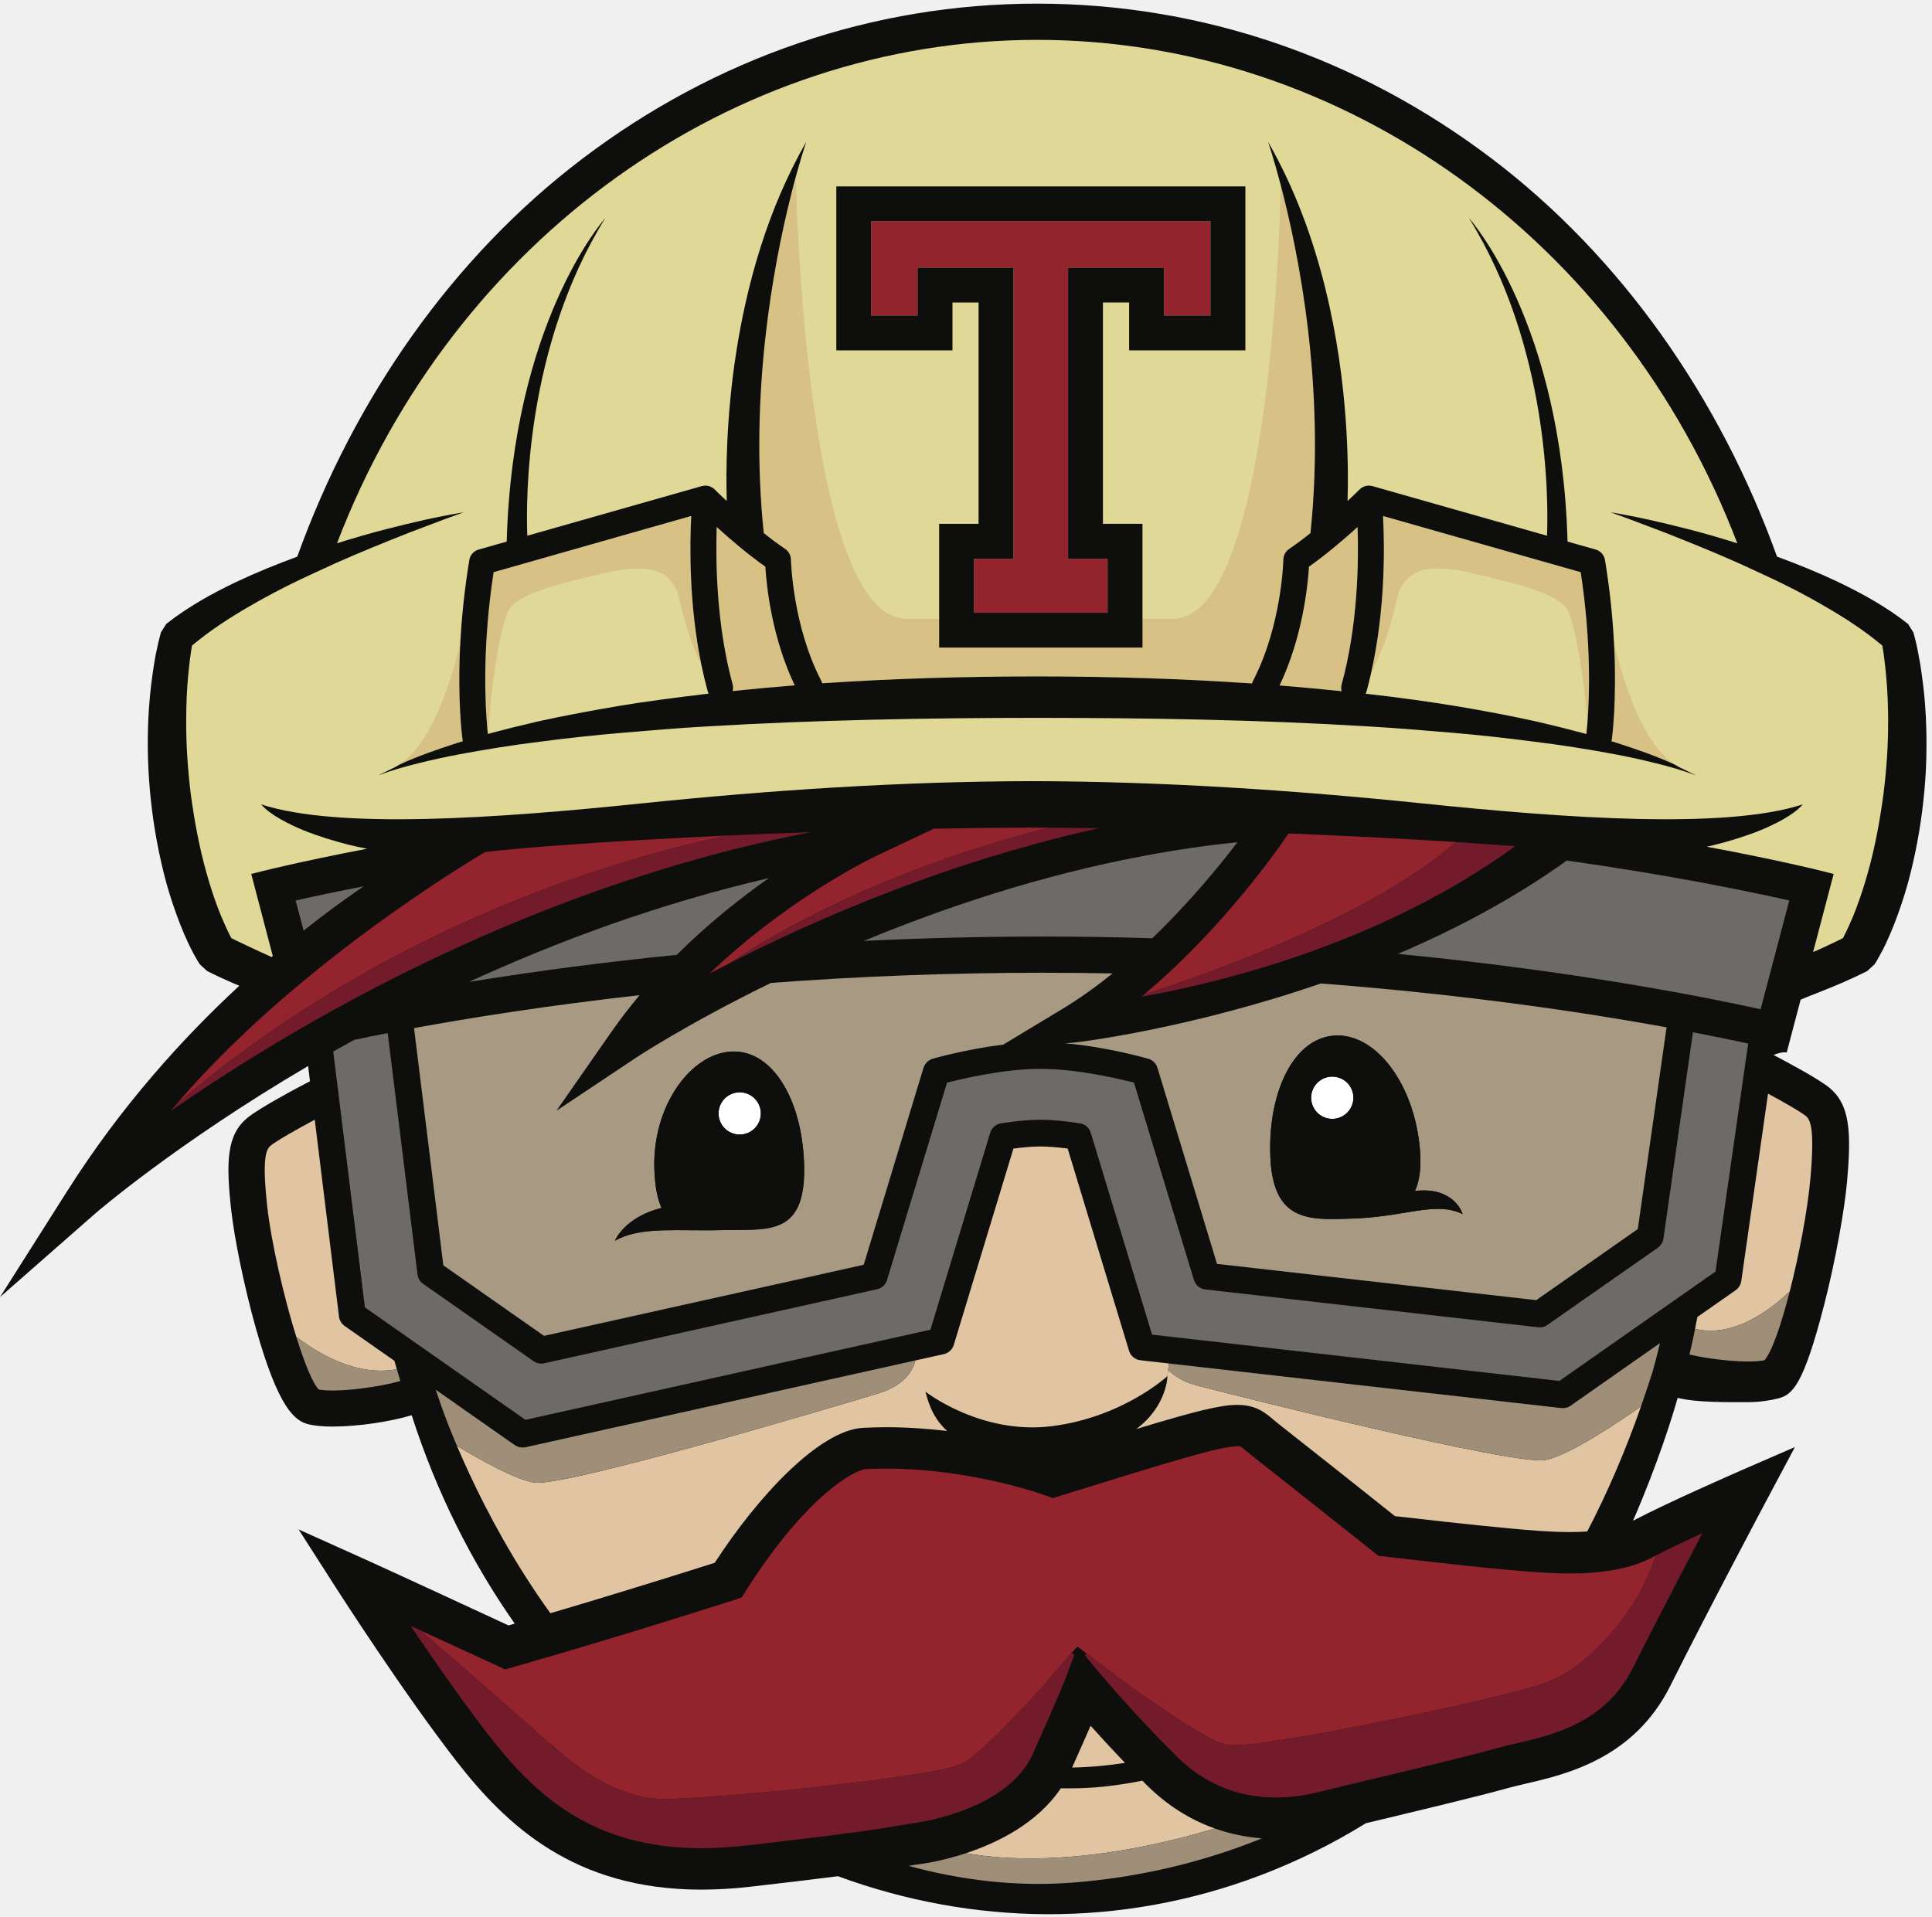
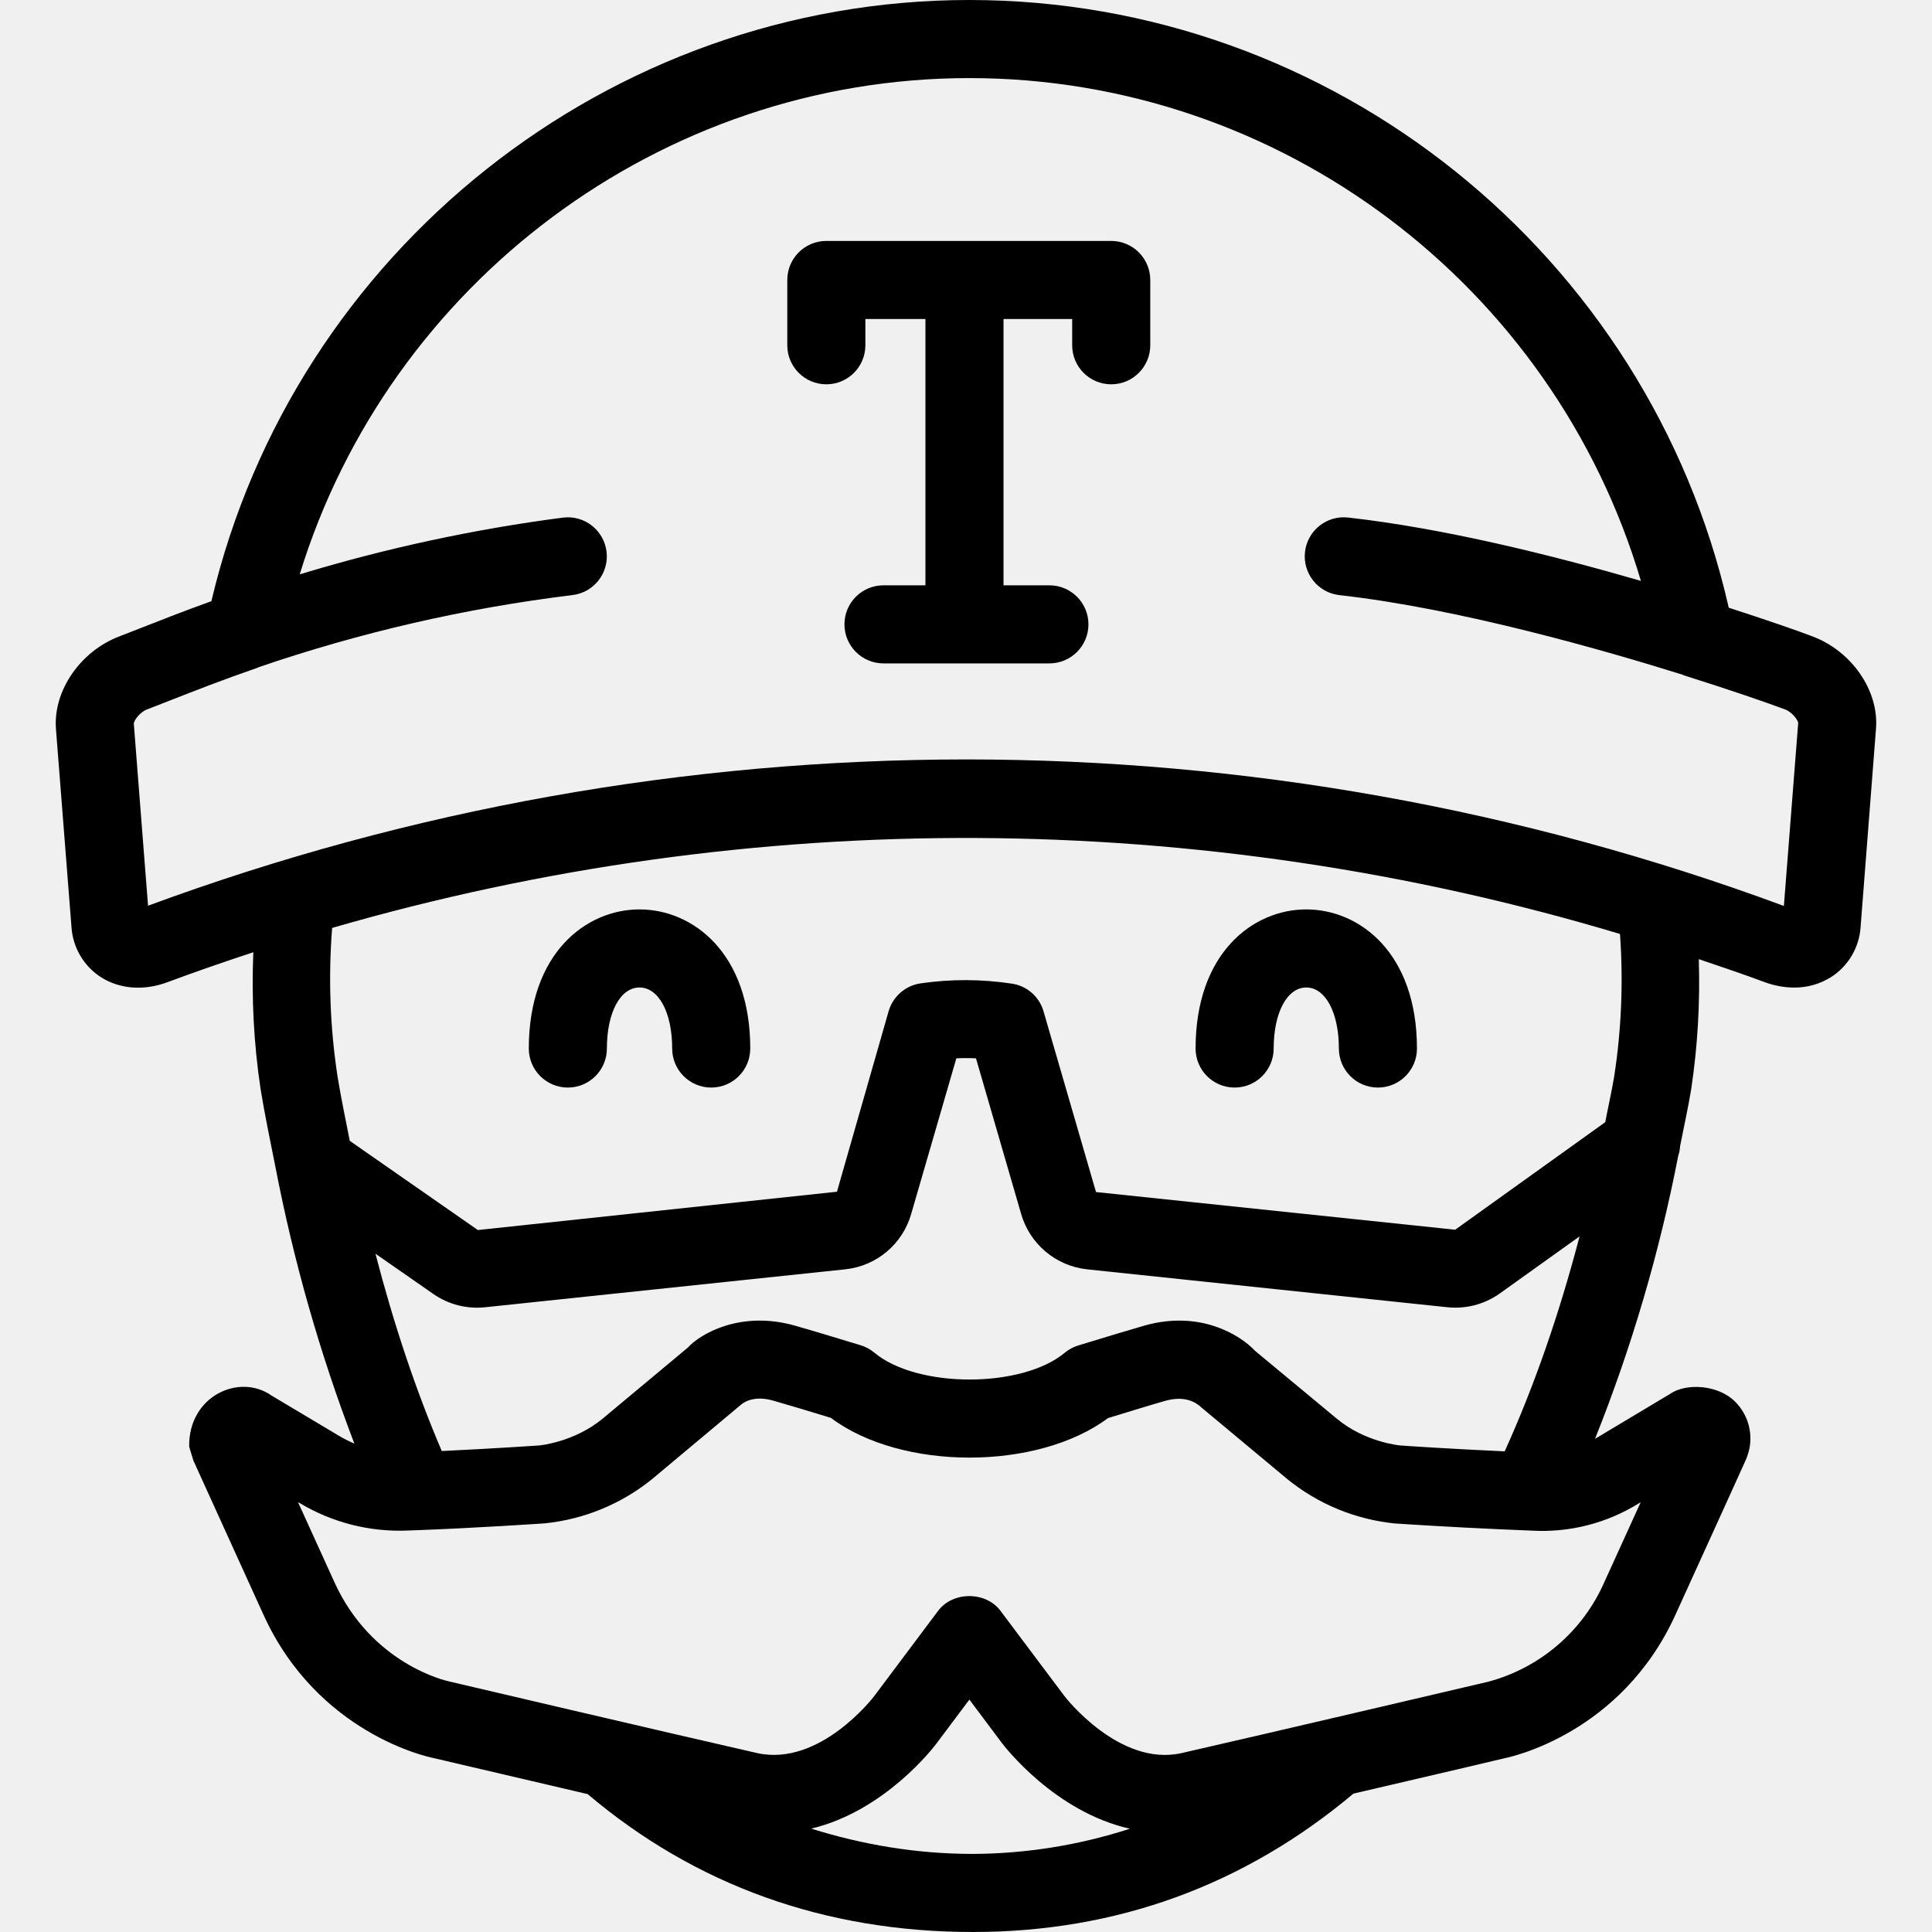
- <svg xmlns="http://www.w3.org/2000/svg" viewBox="0 0 256 254">
-   <g fill="none">
-     <path fill="#0E0F0D" d="M254.646 89.417a35.37 35.37 0 0 0-.455-2.77 29.074 29.074 0 0 0-.66-2.837l-.711-1.128c-2.929-2.3-6.089-4.038-9.297-5.574-2.648-1.25-5.338-2.34-8.06-3.344-7.585-21.051-20.624-39.717-37.768-52.723C179.975 7.598 159.133.482 137.427.482c-21.707 0-42.55 7.116-60.27 20.56C60.012 34.047 46.972 52.714 39.388 73.77c-2.715 1-5.41 2.093-8.054 3.338-3.214 1.536-6.372 3.274-9.301 5.574l-.713 1.128a39.566 39.566 0 0 0-.661 2.836c-.184.912-.322 1.84-.454 2.77a62.163 62.163 0 0 0-.534 5.552A69.783 69.783 0 0 0 20 106.116a70.724 70.724 0 0 0 2.064 10.986 59.073 59.073 0 0 0 1.795 5.354c.344.886.72 1.766 1.137 2.645.206.437.43.864.66 1.311.509.892.602 1.066.816 1.383l.962.886c.627.322 1.146.567 1.713.836l1.657.743c.307.126.595.25.908.376-7.525 6.957-15.697 15.995-22.774 27.165L0 171.9l12.547-11.013c.213-.186 10.734-9.294 28.28-19.612l.246 2.017c-1.148.597-6.665 3.492-8.305 4.864-2.718 2.257-2.85 5.76-2.122 12.295.373 3.35 1.629 9.852 3.323 15.814 2.918 10.259 5.057 12.073 6.935 12.498.847.203 1.94.296 3.17.296 3.361 0 7.666-.654 10.475-1.502 3.295 10.246 7.962 19.496 13.652 27.614-.275.074-.546.163-.821.241-3.422-1.587-15.388-7.13-19.41-8.938l-8.405-3.784 4.971 7.762c.362.56 8.943 13.94 15.948 22.958 6.553 8.41 15.525 17.019 32.455 17.019a58.4 58.4 0 0 0 6.367-.374c5.048-.58 8.842-1.035 11.726-1.405 17.772 6.53 37.369 6.932 55.966-.115a81.884 81.884 0 0 0 13.985-6.907c7.17-1.722 15.013-3.59 18.887-4.679a75.842 75.842 0 0 1 2.208-.544c5.398-1.241 14.42-3.335 19.23-12.958 4.848-9.709 12.753-24.586 12.836-24.738l3.697-6.94-7.203 3.131c-.385.175-9.511 4.149-14.252 6.634 3.294-7.584 5.235-13.862 5.911-16.273 2.655.64 6.591.558 9.486.558 1.423 0 2.887-.248 3.837-.49 1.882-.478 3.335-1.728 6.067-12.314 1.591-6.153 2.732-12.853 3.045-16.297.605-6.702.409-10.294-2.326-12.561-1.363-1.126-5.363-3.28-7.397-4.34 1.138-.487 1.696-.344 1.74-.332l1.846-7.003c.65-.278 1.338-.557 2.12-.857 1.115-.444 2.23-.885 3.346-1.366l1.647-.743c.574-.269 1.09-.513 1.718-.836l.962-.886c.208-.317.32-.491.447-.733.61-1.097.825-1.524 1.028-1.96.417-.88.787-1.76 1.137-2.646a58.714 58.714 0 0 0 1.792-5.354 70.577 70.577 0 0 0 2.067-10.986c.413-3.7.508-7.427.322-11.148a58.692 58.692 0 0 0-.535-5.551z" />
-     <path fill="#E1C5A2" d="M149.066 233.63c-1.36.204-2.72.37-4.064.478-.875.043-1.793.13-2.63.13l-.312.008c1.05-2.34 1.848-4.16 2.449-5.538a194.7 194.7 0 0 0 4.557 4.922" />
-     <path fill="#A89983" d="M147.416 129.004c-2.126 1.726-4.366 3.333-6.699 4.743l-7.781 4.694c-4.88.596-9.116 1.802-9.358 1.876-.142.03-.276.097-.402.173a1.803 1.803 0 0 0-.805 1.018l-7.925 26.11-42.357 9.42-13.345-9.345-3.88-31.44c7.579-1.392 17.71-2.998 29.88-4.364a72.312 72.312 0 0 0-3.77 4.918l-7.245 10.399 10.551-7.033c.16-.11 6.874-4.53 17.864-9.908a482.942 482.942 0 0 1 35.979-1.35c3.16 0 6.254.038 9.293.09zm-65.93 35.42c3.01-1.627 6.41-1.388 11.733-1.376.567.01 1.158.004 1.77-.012.525 0 1.05-.01 1.607-.026 5.486-.055 10.043.464 9.96-8.142-.081-8.607-3.907-15.568-9.389-15.514-5.48.049-10.786 7.103-10.458 15.706.087 2.24.42 3.859.946 5.022-4.777 1.201-6.1 4.156-6.17 4.342zM220.83 136.15l-3.815 26.733-13.453 9.422-42.302-4.808-7.893-25.99a1.778 1.778 0 0 0-1.208-1.191c-.26-.079-5.497-1.576-11.049-2.056l1.016-.067c.875-.066 15.463-1.852 32.888-7.856 19.29 1.48 35.048 3.847 45.816 5.813zm-27.028 24.745c-.055-.208-1.216-3.666-6.308-3.059.584-1.28.848-3.007.663-5.377-.672-8.59-5.674-15.417-11.15-15.224-5.482.19-8.988 7.311-8.685 15.93.302 8.598 4.896 8.539 10.378 8.343 7.362-.14 11.404-2.4 15.102-.613z" />
-     <path fill="#FFF" d="M179.33 145.43a2.802 2.802 0 0 1-2.748 2.851 2.797 2.797 0 0 1-2.847-2.75 2.795 2.795 0 0 1 2.744-2.85 2.79 2.79 0 0 1 2.851 2.75m-78.517 2.06a2.801 2.801 0 0 1-2.722 2.868 2.801 2.801 0 0 1-2.884-2.726 2.798 2.798 0 0 1 2.732-2.87 2.803 2.803 0 0 1 2.874 2.727" />
-     <path fill="#E1C5A2" d="M239.295 147.91c-.661-.546-2.87-1.808-5.023-2.972l-3.545 24.85a1.815 1.815 0 0 1-.744 1.2l-5.073 3.548c-.12.6-.214 1.101-.304 1.57 4.984 1.227 9.825-2.367 12.543-4.96 1.257-4.896 2.352-10.708 2.73-14.868.579-6.448.067-7.832-.584-8.367m-78.343 94.406c-3.291-1.17-6.308-3.08-8.934-5.676-.219-.223-.427-.438-.647-.656a53.717 53.717 0 0 1-6.223.894c-.892.04-1.743.116-2.673.116l-1.376.012-.53-.012c-3.146 4.672-8.434 7.24-12.578 8.607 12.31 2.112 25.855-1.12 32.961-3.285M52.585 181.46c-.11-.375-.226-.746-.333-1.122l-6.59-4.613a1.79 1.79 0 0 1-.743-1.239l-3.213-26.094c-2.378 1.269-5.127 2.835-5.858 3.448-.636.525-1.121 1.863-.434 8.08.522 4.675 2.164 11.856 3.841 17.237 3.337 2.553 8.252 5.243 13.33 4.303m98.517-1.19a1.774 1.774 0 0 1-1.498-1.254l-8.132-26.799c-1.364-.178-2.574-.278-3.596-.278-1.026 0-2.23.1-3.592.278l-7.905 26.028a1.778 1.778 0 0 1-1.313 1.212l-3.78.842c-.32 1.335-1.408 3.294-4.913 4.368-5.656 1.725-41.461 12.398-45.544 11.817-2.384-.334-6.92-2.837-10.275-4.86-1.343-3.162-2.086-5.311-2.256-5.821v-.01l-.01.01c.475 1.388 5.147 14.837 14.64 27.992 10.177-2.999 18.967-5.795 21.778-6.684 5.724-8.828 13.88-17.587 19.672-17.886a62.45 62.45 0 0 1 3.064-.08c2.838 0 5.547.201 8.062.499-2.136-1.939-2.574-4.206-2.884-5.213 0 0 7.397 5.786 16.806 4.569 9.424-1.206 15.27-6.633 15.27-6.633l.185-1.669-3.78-.429" />
-     <path fill="#E1C5A2" d="M158.75 183.66c-1.952-.505-3.181-1.31-3.96-2.15l-.096.856s-.032 3.955-4.13 7.019c7.891-2.39 11.154-3.2 13.389-3.2 2.46 0 3.676 1.027 4.743 1.929.202.168.404.345.646.534a3228.139 3228.139 0 0 1 15.497 12.28c2.47.285 10.311 1.182 15.246 1.632 2.841.265 5.415.479 7.935.479.808 0 1.572-.028 2.295-.077 2.602-4.984 4.998-10.496 7.13-16.574-2.918 2.047-9.567 6.527-12.683 7.104-4.052.759-40.297-8.35-46.012-9.832" />
-     <path fill="#E0D896" d="M249.954 89.941a59.265 59.265 0 0 0-.267-2.563 30.121 30.121 0 0 0-.271-1.819c-2.289-1.925-4.892-3.64-7.6-5.192-2.933-1.722-6.004-3.253-9.14-4.678-3.108-1.47-6.308-2.799-9.519-4.094a155.678 155.678 0 0 0-4.85-1.885c-1.62-.633-3.253-1.223-4.893-1.82 3.437.571 6.846 1.357 10.23 2.226 2.201.562 4.388 1.201 6.56 1.885-15.465-40.407-52.422-66.718-92.778-66.718-40.361 0-77.316 26.312-92.77 66.718 2.17-.684 4.362-1.323 6.553-1.885 3.38-.87 6.792-1.655 10.235-2.225-1.65.596-3.28 1.186-4.908 1.82a168.65 168.65 0 0 0-4.842 1.884c-3.213 1.295-6.406 2.624-9.525 4.094-3.125 1.425-6.195 2.956-9.132 4.678-2.709 1.552-5.306 3.267-7.6 5.192a54.427 54.427 0 0 0-.27 1.819 83.896 83.896 0 0 0-.271 2.563 65.392 65.392 0 0 0-.22 5.182c-.037 3.463.198 6.927.634 10.35.476 3.437 1.105 6.851 2.036 10.154a54.027 54.027 0 0 0 1.584 4.856 42.3 42.3 0 0 0 1.504 3.422l.222.42c.253.127.52.262.77.383l1.536.733c.858.394 2.046.957 3.027 1.395.055-.05.11-.1.154-.148l-2.852-10.865c.606-.163 6.022-1.563 15.356-3.344a45.4 45.4 0 0 1-2.257-.48c-2.125-.532-4.223-1.176-6.258-1.996a28.746 28.746 0 0 1-2.945-1.426c-.945-.546-1.874-1.159-2.597-1.978 10.253 3.35 31.446 1.836 50.286-.114 17.225-1.777 34.502-2.924 51.861-2.963 17.355.039 34.638 1.186 51.854 2.963 18.848 1.95 40.04 3.464 50.292.114-.715.82-1.65 1.432-2.587 1.978-.954.535-1.949 1-2.955 1.426-2.033.82-4.123 1.464-6.251 1.996-.316.075-.635.141-.95.212 10.24 1.898 16.198 3.443 16.83 3.611l-2.726 10.35c.554-.24 1.11-.48 1.644-.732l1.54-.733c.253-.121.516-.256.777-.383l.207-.42c.186-.355.367-.727.534-1.103.345-.75.674-1.532.974-2.319a55.849 55.849 0 0 0 1.586-4.856c.933-3.303 1.562-6.718 2.031-10.154.445-3.423.68-6.887.648-10.35a62.848 62.848 0 0 0-.23-5.181" />
-     <path fill="#D7C184" d="M179.887 69.842c.158 4.622.045 13.01-2.11 20.858-.087.3-.075.613 0 .903a339.6 339.6 0 0 0-8.228-.76c3.076-6.45 3.748-13.318 3.898-15.739 2.364-1.677 4.715-3.694 6.44-5.262m-78.473 5.262c.143 2.42.815 9.272 3.89 15.723-2.743.217-5.486.469-8.223.76.074-.278.08-.586 0-.886-2.15-7.836-2.264-16.224-2.116-20.858 1.733 1.567 4.078 3.584 6.449 5.261m112.16 22.902a1.697 1.697 0 0 1-.057.23c.301.087.596.175.897.273 2.536.831 5.075 1.7 7.5 2.82-4.048-2.63-6.615-10.217-8.046-16.017.394 7.592-.257 12.407-.294 12.694M91.59 68.383 65.406 75.83c-1.568 10.185-1.09 17.963-.838 20.662l.133-.08s.853-11.094 2.592-15.352c.896-2.186 6.377-3.58 10.555-4.579 4.188-.994 10.865-2.988 12.161 2.891.8 3.633 1.902 6.654 2.958 8.882-1.682-8.077-1.575-15.975-1.377-19.871m91.67 0c.214 4.048.313 12.415-1.585 20.815 1.19-2.282 2.511-5.648 3.432-9.826 1.294-5.879 7.971-3.885 12.158-2.89 4.187.999 9.661 2.392 10.557 4.578 1.476 3.604 2.31 12.1 2.53 14.628.249-3.249.525-10.551-.902-19.859l-26.19-7.446m-82.054 2.267a45.28 45.28 0 0 0 2.85 2.11c.457.318.737.836.747 1.394.006.087.202 8.714 4.016 16.06.055.11.094.23.131.344 9.482-.645 18.992-.906 28.478-.912 9.492.006 18.996.285 28.473.934.038-.125.073-.246.14-.366 3.808-7.346 4.013-15.973 4.013-16.06a1.74 1.74 0 0 1 .753-1.394 44.62 44.62 0 0 0 2.742-2.037l.12-.336c1.982-19.297-1.654-37.08-3.965-45.866-.122 6.008-1.546 57.486-14.32 57.486h-35.258c-13.565 0-14.656-58.04-14.656-58.04l-.699 2.061c-2.314 9.255-5.491 26.266-3.566 44.622M61.337 98.231c-.012-.075-.033-.148-.05-.225-.042-.287-.696-5.108-.302-12.707-1.432 5.804-4.006 13.404-8.06 16.033 2.425-1.125 4.975-1.996 7.515-2.828.296-.093.6-.181.897-.273" />
-     <path fill="#9F8F78" d="M224.607 176.106a56.263 56.263 0 0 1-.75 3.406c2.908.678 7.662 1.204 9.935.76.973-1.057 2.23-4.723 3.358-9.127-2.718 2.594-7.56 6.188-12.543 4.96m-104.203 71.176c6.945 1.9 14.039 2.726 21.028 2.263 7.012-.477 16.115-1.99 25.778-5.913a23.9 23.9 0 0 1-6.258-1.313c-7.106 2.166-20.65 5.398-32.96 3.286-3.26 1.073-5.814 1.406-6.063 1.437-.514.059-.94.13-1.525.24m-67.36-64.265c-.16-.517-.307-1.038-.46-1.557-5.078.94-9.993-1.75-13.327-4.301 1.08 3.454 2.169 6.169 2.984 6.994 2.515.44 8.078-.332 10.803-1.136m7.509 8.607c3.354 2.023 7.89 4.527 10.275 4.86 4.083.58 39.888-10.092 45.544-11.817 3.504-1.074 4.594-3.033 4.914-4.368L69.63 191.8a2.374 2.374 0 0 1-.387.039h-.006c-.356 0-.713-.11-1.017-.321l-2.012-1.404-6.034-4.226v-.009l-2.435-1.7c.042.138.092.275.137.411.138.401.274.807.42 1.201v.01c.17.51.913 2.66 2.256 5.82m158.454-9.923c.33-1.219.654-2.454.949-3.7l-1.793 1.258-4.827 3.38-5.221 3.661a1.83 1.83 0 0 1-.9.32 1.807 1.807 0 0 1-.318-.007l-52.016-5.914-.088.811c.778.841 2.007 1.646 3.958 2.151 5.715 1.482 41.959 10.59 46.011 9.83 3.116-.576 9.767-5.056 12.682-7.103.025-.071.05-.14.073-.21a177.567 177.567 0 0 0 1.49-4.477" />
-     <path fill="#6E6A67" d="M163.97 111.62c-.41.53-.858 1.11-1.34 1.715-2.47 3.122-5.892 7.104-9.945 11.011a464.67 464.67 0 0 0-14.559-.229c-8.247 0-16.154.217-23.662.578 10.613-4.398 23.357-8.698 37.16-11.278a142.87 142.87 0 0 1 12.346-1.798m-62.086 4.75c-3.793 2.662-8.066 6.054-12.213 10.174a462.456 462.456 0 0 0-27.525 3.584c11.748-5.397 25.158-10.37 39.738-13.758m129.756 21.925-4.324 30.217-20.694 14.5-53.97-6.137-8.12-26.756a1.778 1.778 0 0 0-1.415-1.24c-1.998-.323-3.765-.48-5.241-.48-1.48 0-3.246.157-5.257.48a1.8 1.8 0 0 0-1.411 1.24l-7.922 26.105-53.665 11.94-21.268-14.897-4.197-33.913a670.57 670.57 0 0 1 2.78-1.541c1.319-.284 2.8-.584 4.438-.895l3.95 32.001c.055.497.335.94.746 1.226l14.635 10.253c.294.203.655.318 1.008.318.131 0 .257-.018.395-.044l44.122-9.816a2.18 2.18 0 0 0 .44-.161 1.77 1.77 0 0 0 .865-1.056l7.951-26.16c2.131-.545 7.592-1.825 12.389-1.825 4.788 0 10.247 1.28 12.384 1.825l7.946 26.16a1.78 1.78 0 0 0 1.496 1.25l44.13 5.014c.423.05.859-.068 1.21-.314l14.64-10.234a1.82 1.82 0 0 0 .733-1.208l3.908-27.345c2.934.562 5.387 1.077 7.318 1.493m5.448-18.953-3.8 14.411c-7.769-1.714-24.83-5.077-48.055-7.34 7.585-3.235 15.312-7.288 22.373-12.366 13.82 1.952 23.967 4.048 29.482 5.295m-197.912 0 1.056 3.99a133.31 133.31 0 0 1 7.945-5.862 280.82 280.82 0 0 0-9.001 1.872" />
-     <path fill="#93232C" d="M188.184 111.304a1141.9 1141.9 0 0 0-17.449-.849 91.534 91.534 0 0 1-2.005 2.843c-3.118 4.218-9.264 11.908-17.143 18.506 5.928-1.878 29.444-9.767 41.355-20.207a687.837 687.837 0 0 0-4.758-.293m-42.618-1.536.024-.006c-2.95-.038-5.902-.07-8.847-.081h-.006c-4.339.012-8.667.067-13.006.142l-8 3.792a.476.476 0 0 0-.118.067c-1.204.584-11.706 5.884-21.594 15.339.865-.456 1.782-.928 2.727-1.407 5.408-3.634 19.831-12.239 42.259-17.91 2.187.013 4.375.026 6.56.064m-49.16.966c-3.704.171-7.41.361-11.11.57-4.292.24-8.57.53-12.845.852-2.132.164-4.267.346-6.381.568-.614.06-1.214.126-1.815.203-5.586 3.339-26.964 16.76-41.652 34.324.253-.305.514-.606.773-.907 27.193-23.2 57.006-32.23 73.03-35.61m123.023 95.406-.49.252c-2.727 1.434-6.3 2.135-10.918 2.135-2.749 0-5.445-.23-8.433-.5-5.966-.546-16.066-1.734-16.169-1.753l-.772-.081-.611-.493c-.093-.061-8.936-7.115-16.086-12.736-.292-.236-.554-.46-.794-.65-.754-.645-.754-.645-1.204-.645-2.295 0-8.962 2.07-23.563 6.593l-.896.287-.887-.337c-.1-.025-9.678-3.577-21.16-3.577-.94 0-1.878.023-2.79.068-1.149.059-7.602 3.125-15.86 16.18l-.529.842-.95.304c-.138.045-14.344 4.629-29.412 8.938l-.972.275-.93-.429c-.097-.033-5.981-2.77-11.589-5.34.413.192.829.38 1.243.572 5.536 4.778 16.137 13.968 17.314 15.241.163.183.39.407.66.661a28.583 28.583 0 0 1-.798-.949l-.01-.01.001.001c2.442 2.315 5.168 4.316 8.146 5.724 1.486.698 3.044 1.239 4.628 1.502.799.13 1.574.196 2.383.196.819 0 1.656-.024 2.492-.065 3.312-.17 6.655-.424 9.99-.747 3.33-.3 6.663-.633 9.99-1.037 3.323-.358 6.646-.776 9.94-1.287 1.65-.24 3.29-.513 4.892-.868.787-.186 1.607-.391 2.23-.671.569-.272 1.258-.819 1.864-1.34 1.24-1.067 2.437-2.25 3.622-3.43a151.594 151.594 0 0 0 3.504-3.624c1.951-2.043 3.623-4.213 5.512-6.316.242-.262.489-.54.74-.81 0 .005 0 .005.004.005l.022.025c.394.283.787.57 1.172.872 2.273 1.695 4.62 3.53 6.884 5.114 2.919 2.051 5.874 4.106 8.931 5.816.763.425 1.552.822 2.305 1.071.098.036.18.053.255.064.056.034.257.066.28.066.149.022.348.032.54.045a21.7 21.7 0 0 0 1.265-.033c1.724-.12 3.473-.371 5.224-.645 3.495-.545 7-1.174 10.484-1.872a357.33 357.33 0 0 0 10.446-2.155 280.093 280.093 0 0 0 10.392-2.418c1.711-.461 3.424-.886 4.951-1.619 1.56-.726 3.007-1.722 4.34-2.864 2.69-2.291 4.951-5.131 6.83-8.224l-.005.01a37.035 37.035 0 0 0 2.352-5.334M154.242 41.817h6.149v-12.49h-44.959v12.49h6.148v-6.343h12.714v38.575h-5.234v7.159h17.7v-7.159h-5.235V35.474h12.717v6.343" />
-     <path fill="#731B2A" d="M200.762 112.15a.071.071 0 0 0-.036-.011 708.54 708.54 0 0 0-7.64-.533l-.146-.009c-11.912 10.44-35.426 18.329-41.355 20.207-.115.098-.228.196-.343.292 7.632-1.374 19.032-4.098 30.864-9.337 5.819-2.576 11.742-5.757 17.376-9.69.435-.302.857-.618 1.28-.919m-61.757-2.447c-22.428 5.67-36.851 14.275-42.26 17.909a226.918 226.918 0 0 1 15.248-7.06 308.696 308.696 0 0 1 1.873-.772c.196-.08.39-.16.587-.239.519-.21 1.044-.417 1.571-.628.294-.114.584-.23.88-.344.474-.186.953-.37 1.435-.555.361-.137.722-.275 1.087-.41.442-.17.887-.336 1.336-.5.419-.155.844-.308 1.265-.46.416-.152.829-.3 1.248-.45.477-.168.958-.334 1.442-.503.382-.131.762-.264 1.146-.395.566-.19 1.136-.38 1.709-.568.315-.104.627-.208.943-.311.896-.29 1.802-.578 2.714-.857 1.99-.611 4.023-1.194 6.09-1.755a176.898 176.898 0 0 1 8.247-2.038c-2.186-.037-4.374-.05-6.561-.064m-42.6 1.031c-16.024 3.38-45.837 12.41-73.03 35.61-.259.301-.52.601-.773.907 13.823-9.61 37.583-23.894 66.957-32.584.947-.28 1.903-.553 2.861-.823a189.317 189.317 0 0 1 15.048-3.562c-3.685.131-7.374.284-11.063.452m128.317 92.844a68.936 68.936 0 0 0-.842.393c-.153.07-.3.14-.454.21l-.364.173-.556.265c-.076.039-.157.075-.236.116-.211.1-.42.197-.623.298l-.137.068c-.223.11-.445.217-.66.324l-.069.033c-.478.236-.93.464-1.353.68a37.027 37.027 0 0 1-2.359 5.34l.01-.013c-.005.006-.01.01-.013.019-1.876 3.08-4.135 5.912-6.818 8.2-1.333 1.142-2.782 2.138-4.339 2.864-1.53.733-3.242 1.157-4.952 1.619-3.44.866-6.908 1.68-10.393 2.417a354.514 354.514 0 0 1-10.444 2.155 241.491 241.491 0 0 1-10.487 1.873c-1.749.274-3.497.525-5.223.644a20.45 20.45 0 0 1-1.263.033 6.696 6.696 0 0 1-.542-.045 1.04 1.04 0 0 1-.278-.065 1.05 1.05 0 0 1-.256-.065c-.755-.246-1.541-.647-2.305-1.07-3.056-1.712-6.013-3.765-8.932-5.816-2.26-1.585-4.612-3.42-6.884-5.115l-.198.281.014.015c.141.128.284.246.425.37l-.01-.006c-.104-.078-.203-.154-.3-.224l1.905 2.272c.006.007.078.095.218.258.972 1.142 5.04 5.861 9.87 10.653 3.677 3.645 8.113 5.486 13.202 5.486 1.737 0 3.563-.228 5.408-.667 1.706-.419 3.563-.861 5.465-1.321 5.641-1.342 11.89-2.839 16.038-3.916.276-.073.545-.142.803-.211.587-.155 1.119-.297 1.595-.429a45.104 45.104 0 0 1 2.45-.605c5.03-1.167 11.91-2.763 15.553-10.066a734.722 734.722 0 0 1 3.31-6.516 1452.445 1452.445 0 0 1 5.518-10.613c0-.002.002-.002.002-.002l.362-.692-.858.398m-82.38 15.754-.326-.31c-1.89 2.104-3.563 4.274-5.512 6.318a151.594 151.594 0 0 1-3.504 3.623c-1.185 1.18-2.383 2.367-3.622 3.43-.607.522-1.296 1.07-1.864 1.34-.622.28-1.443.486-2.23.671-1.6.356-3.242.628-4.892.869-3.293.51-6.617.931-9.94 1.286-3.327.404-6.66.738-9.99 1.037a224.65 224.65 0 0 1-9.99.749c-.836.038-1.673.064-2.492.064-.809 0-1.586-.064-2.383-.197-1.585-.262-3.143-.804-4.628-1.501-2.977-1.408-5.703-3.41-8.146-5.724l.009.008c.33.406.693.787 1.04 1.174-.084-.077-.164-.154-.242-.226-.27-.253-.497-.477-.661-.66-1.178-1.275-11.78-10.463-17.314-15.241-.414-.193-.83-.38-1.243-.573a429.148 429.148 0 0 0 3.17 4.631 286.457 286.457 0 0 0 4.999 6.992 161.28 161.28 0 0 0 2.232 2.946c6.017 7.743 13.591 14.898 28.126 14.898 1.82 0 3.757-.112 5.745-.337.463-.05.913-.102 1.356-.155.426-.048.845-.095 1.251-.143 12.639-1.453 16.106-2.073 18.03-2.405.498-.086.923-.161 1.383-.229.179-.025.362-.054.556-.08.07-.006 4.344-.555 8.522-2.588 2.88-1.398 5.712-3.5 7.097-6.607 3.498-7.825 4.209-9.695 4.237-9.765l1.227-3.295" />
-     <path fill="#0E0F0D" d="M176.582 148.282a2.805 2.805 0 0 0 2.748-2.85 2.791 2.791 0 0 0-2.853-2.75 2.795 2.795 0 0 0-2.745 2.852 2.8 2.8 0 0 0 2.85 2.748zm17.221 12.613c-3.698-1.787-7.74.475-15.102.613-5.482.196-10.076.255-10.378-8.344-.303-8.618 3.203-15.74 8.684-15.93 5.477-.192 10.478 6.635 11.15 15.225.186 2.37-.076 4.097-.662 5.377 5.092-.608 6.253 2.85 6.308 3.059zm-95.71-10.536a2.801 2.801 0 0 0 2.721-2.869 2.803 2.803 0 0 0-2.874-2.728 2.798 2.798 0 1 0 .152 5.597zm8.463 4.508c.081 8.606-4.476 8.088-9.961 8.142a49.21 49.21 0 0 1-1.608.025c-.611.017-1.202.024-1.769.013-5.324-.013-8.723-.25-11.734 1.376.07-.186 1.394-3.14 6.17-4.345-.527-1.163-.858-2.781-.945-5.02-.329-8.602 4.978-15.656 10.458-15.706 5.481-.054 9.307 6.908 9.389 15.515zm103.798-59.18a41.646 41.646 0 0 1-.15 1.587 188.413 188.413 0 0 0-6.545-1.64c-7.24-1.59-14.569-2.769-21.934-3.61-.254-.033-.513-.05-.773-.082.05-.11.095-.219.128-.328.22-.804.412-1.609.595-2.415 1.898-8.4 1.799-16.766 1.585-20.815l26.19 7.447c1.427 9.307 1.15 16.608.904 19.857zM177.778 90.7c-.088.3-.076.613 0 .903a339.6 339.6 0 0 0-8.229-.76c3.076-6.45 3.748-13.318 3.898-15.739 2.364-1.677 4.714-3.694 6.44-5.262.158 4.622.045 13.01-2.11 20.858zm-80.697.886c.074-.278.08-.586 0-.886-2.15-7.837-2.264-16.224-2.116-20.858 1.732 1.568 4.077 3.585 6.449 5.262.143 2.42.815 9.272 3.89 15.723-2.743.216-5.485.469-8.223.76zm-3.955.432c-3.674.448-7.352.911-11.012 1.518-3.65.625-7.301 1.289-10.92 2.093-2.195.51-4.37 1.05-6.547 1.639-.02-.172-.047-.437-.078-.778-.252-2.7-.73-10.476.838-20.662L91.59 68.38c-.198 3.897-.305 11.794 1.378 19.87.234 1.122.5 2.244.806 3.36.034.11.078.22.126.318-.263.033-.515.056-.775.089zm131.265 10.574c-.223-.107-.443-.216-.654-.32-.324-.156-.683-.334-1.094-.534a6.786 6.786 0 0 1-.73-.41c-2.423-1.12-4.963-1.988-7.499-2.82-.3-.098-.596-.186-.896-.274a1.88 1.88 0 0 0 .057-.229c.037-.287.688-5.103.295-12.694a99.855 99.855 0 0 0-1.204-11.109 1.724 1.724 0 0 0-1.222-1.372l-3.733-1.056c-.803-28.886-12.696-42.46-13.068-42.881 10.624 17.1 10.531 37.379 10.346 42.105l-23.144-6.579c-.017 0-.032 0-.054-.01a2.186 2.186 0 0 0-.297-.044c-.022 0-.047-.004-.085-.004a1.436 1.436 0 0 0-.378.032c-.018 0-.038.017-.062.017a1.281 1.281 0 0 0-.3.103c-.036.017-.069.04-.102.05-.078.053-.154.097-.23.152-.017.012-.04.022-.056.038-.023.016-.03.033-.044.044-.022.023-.048.038-.066.055-.022.023-.645.633-1.613 1.547.068-2.165.085-5.478-.161-9.523l-.075-1.167c-.728-10.163-3.13-24.438-10.309-36.935.062.18.772 2.253 1.69 5.746 2.31 8.786 5.948 26.569 3.965 45.866-.01.088-.016.175-.025.264-.03.025-.063.048-.094.072a44.977 44.977 0 0 1-2.743 2.037 1.745 1.745 0 0 0-.755 1.394c0 .087-.203 8.714-4.01 16.06-.068.12-.103.241-.142.366-9.476-.65-18.98-.927-28.472-.934-9.487.006-18.996.267-28.478.912-.038-.115-.076-.235-.131-.345-3.814-7.345-4.01-15.972-4.016-16.06a1.734 1.734 0 0 0-.748-1.393 44.85 44.85 0 0 1-2.849-2.11c-1.926-18.357 1.252-35.367 3.565-44.623 1.098-4.394 2.004-7.05 2.076-7.253C96.429 36.899 96.068 58.77 96.299 66.398c-.985-.914-1.596-1.523-1.612-1.547-.018-.017-.05-.032-.072-.055l-.037-.045c-.018-.015-.039-.025-.061-.037a2.16 2.16 0 0 0-.23-.141c-.038-.021-.066-.044-.11-.061a.838.838 0 0 0-.283-.093c-.028-.01-.049-.027-.067-.027a1.544 1.544 0 0 0-.384-.032c-.032 0-.066.004-.098.004-.094.01-.185.021-.283.044-.023.01-.034.01-.056.01L69.87 70.997c-.186-4.727-.286-25.006 10.338-42.105-.368.423-12.259 13.998-13.068 42.884l-3.715 1.055a1.708 1.708 0 0 0-1.234 1.374A100.646 100.646 0 0 0 60.985 85.3c-.392 7.6.26 12.42.302 12.707.017.076.038.15.05.225-.296.092-.601.18-.897.273-2.54.832-5.089 1.704-7.514 2.828a6.68 6.68 0 0 1-.684.386l-.038.021c-.413.2-.772.378-1.096.534l-.569.278c-.12.07-.244.13-.362.201 1.717-.674 3.493-1.166 5.267-1.602a97.486 97.486 0 0 1 5.366-1.176c3.603-.67 7.214-1.252 10.848-1.694 3.624-.476 7.263-.869 10.908-1.174 3.646-.311 7.286-.618 10.94-.829 14.613-.865 29.264-1.138 43.92-1.143 14.661.01 29.31.24 43.921 1.138 3.656.211 7.295.516 10.947.825 3.65.31 7.277.708 10.9 1.184 3.635.437 7.253 1.016 10.85 1.69a90.79 90.79 0 0 1 5.359 1.179c1.788.437 3.554.929 5.275 1.603-.096-.058-.194-.108-.287-.162z" />
-     <path fill="#0E0F0D" d="M141.525 35.474v38.575h5.235v7.16h-17.7v-7.16h5.234V35.474H121.58v6.344h-6.147v-12.49h44.958v12.49h-6.148v-6.345h-12.718zm23.495 10.962V24.703h-54.205v21.733h15.393v-6.344h3.458v29.33h-5.222V85.82h26.94v-16.4h-5.24V40.09h3.471v6.345h15.405z" />
-   </g>
+ <svg xmlns="http://www.w3.org/2000/svg" viewBox="0 0 24 24">
+   <path d="M9.32 13.025a.485.485 0 1 1-.97 0c0-.446-.167-.758-.406-.758-.239 0-.405.312-.405.758a.485.485 0 1 1-.97 0c0-1.187.713-1.728 1.375-1.728s1.376.541 1.376 1.728zm6.017.485a.485.485 0 0 0 .485-.485c0-.446.167-.758.405-.758s.405.312.405.758a.485.485 0 1 0 .97 0c0-1.187-.713-1.728-1.375-1.728s-1.375.541-1.375 1.728c0 .268.217.485.485.485zm7.967-4.454-.191 2.459a.801.801 0 0 1-.367.623.852.852 0 0 1-.46.13 1.07 1.07 0 0 1-.366-.068c-.271-.101-.544-.192-.817-.285a8.978 8.978 0 0 1-.094 1.614c-.04.242-.092.471-.138.707a.485.485 0 0 1-.024.125 19.471 19.471 0 0 1-1.033 3.513l.033-.02.897-.537c.193-.137.599-.122.815.1a.645.645 0 0 1 .173.577.743.743 0 0 1-.053.159c-.061.135-.319.706-.866 1.906-.675 1.483-2.06 1.77-2.121 1.782.001.001-.907.214-1.879.44C15.458 23.419 13.87 24 12.087 24c-1.84 0-3.448-.58-4.787-1.713l-1.924-.45c-.041-.008-1.427-.294-2.103-1.778l-.87-1.914c-.005-.019-.05-.158-.053-.177-.009-.625.621-.914 1.023-.632l.858.512c.006.003.074.043.171.085a20.443 20.443 0 0 1-.982-3.444c-.063-.317-.129-.63-.183-.96a8.937 8.937 0 0 1-.09-1.7c-.357.118-.713.24-1.066.372-.292.109-.593.087-.827-.062a.802.802 0 0 1-.366-.621L.695 9.055c-.036-.475.305-.969.794-1.152l.3-.117c.225-.089.505-.198.837-.318C3.65 3.124 7.566 0 12.041 0c4.516 0 8.438 3.158 9.434 7.549.472.153.843.281 1.036.355.492.183.833.677.793 1.152zm-4.612 8.973c.369-.815.678-1.708.93-2.67l-.997.713a.952.952 0 0 1-.655.166l-4.467-.47a.96.96 0 0 1-.821-.698l-.558-1.923a2.482 2.482 0 0 0-.244 0l-.56 1.93a.955.955 0 0 1-.82.691l-4.471.471a.951.951 0 0 1-.642-.162l-.723-.503c.231.889.506 1.708.824 2.451.609-.028 1.207-.069 1.209-.069.001 0 .434-.039.788-.332l1.061-.885c.148-.165.652-.465 1.33-.271.196.055.495.146.815.243.062.019.12.05.17.092.532.445 1.832.445 2.365.002a.481.481 0 0 1 .168-.091c.337-.103.631-.192.823-.247.68-.193 1.182.108 1.374.314l1.016.843c.353.294.785.332.789.332-.001.001.658.045 1.296.073zm-6.605 5.001a6.42 6.42 0 0 0 1.949-.313c-.932-.209-1.555-1.019-1.588-1.062l-.406-.542-.407.543c-.031.043-.641.842-1.558 1.06.63.196 1.295.314 2.01.314zm6.941-4.016a63.622 63.622 0 0 1-1.701-.089 2.519 2.519 0 0 1-1.339-.554l-1.065-.888c-.055-.051-.187-.152-.442-.083-.176.05-.436.13-.717.216-.878.655-2.567.655-3.443-.003a43.693 43.693 0 0 0-.709-.212c-.258-.076-.386.03-.411.052l-1.097.918a2.523 2.523 0 0 1-1.341.553s-.872.059-1.594.085h-.002l-.106.004a2.41 2.41 0 0 1-1.341-.343l-.018-.01.453.996c.463 1.017 1.389 1.225 1.427 1.232.014.004 2.754.646 3.822.889.781.174 1.447-.696 1.454-.705l.795-1.061c.183-.245.594-.245.776 0l.796 1.061c.007.009.682.881 1.455.705 1.067-.243 3.807-.886 3.807-.886a2.193 2.193 0 0 0 1.442-1.236l.452-.993-.026.015a2.27 2.27 0 0 1-1.327.337zm1.096-7.412a28.286 28.286 0 0 0-15.998-.075 8.025 8.025 0 0 0 .067 1.845c.045.275.1.535.152.8l1.591 1.108 4.461-.476.642-2.243a.488.488 0 0 1 .395-.345 3.855 3.855 0 0 1 1.135.003.482.482 0 0 1 .394.344l.652 2.245 4.462.468 1.864-1.336c.036-.19.079-.374.111-.568a7.89 7.89 0 0 0 .072-1.77zm2.214-2.623c-.005-.034-.073-.133-.165-.167l-.004-.001c-.22-.083-.68-.242-1.256-.423l-.007-.005c-.955-.299-2.771-.823-4.267-.99a.485.485 0 0 1 .108-.964c1.192.134 2.529.466 3.637.787C19.298 3.552 15.913.97 12.041.97c-3.832 0-7.207 2.549-8.318 6.165a20.252 20.252 0 0 1 3.27-.705.484.484 0 1 1 .121.962 19.235 19.235 0 0 0-3.909.899l-.005.004c-.432.149-.785.288-1.056.394l-.315.123c-.094.035-.162.135-.167.175l.177 2.264a29.36 29.36 0 0 1 10.164-1.817c3.442 0 6.881.607 10.157 1.82l.178-2.275zm-8.534-5.986h-3.539a.485.485 0 0 0-.485.485v.811a.485.485 0 1 0 .97 0v-.326h.746v3.308h-.521a.485.485 0 1 0 0 .97h2.061a.485.485 0 1 0 0-.97h-.57V3.963h.853v.326a.485.485 0 1 0 .97 0v-.811a.485.485 0 0 0-.485-.485z" />
</svg>
